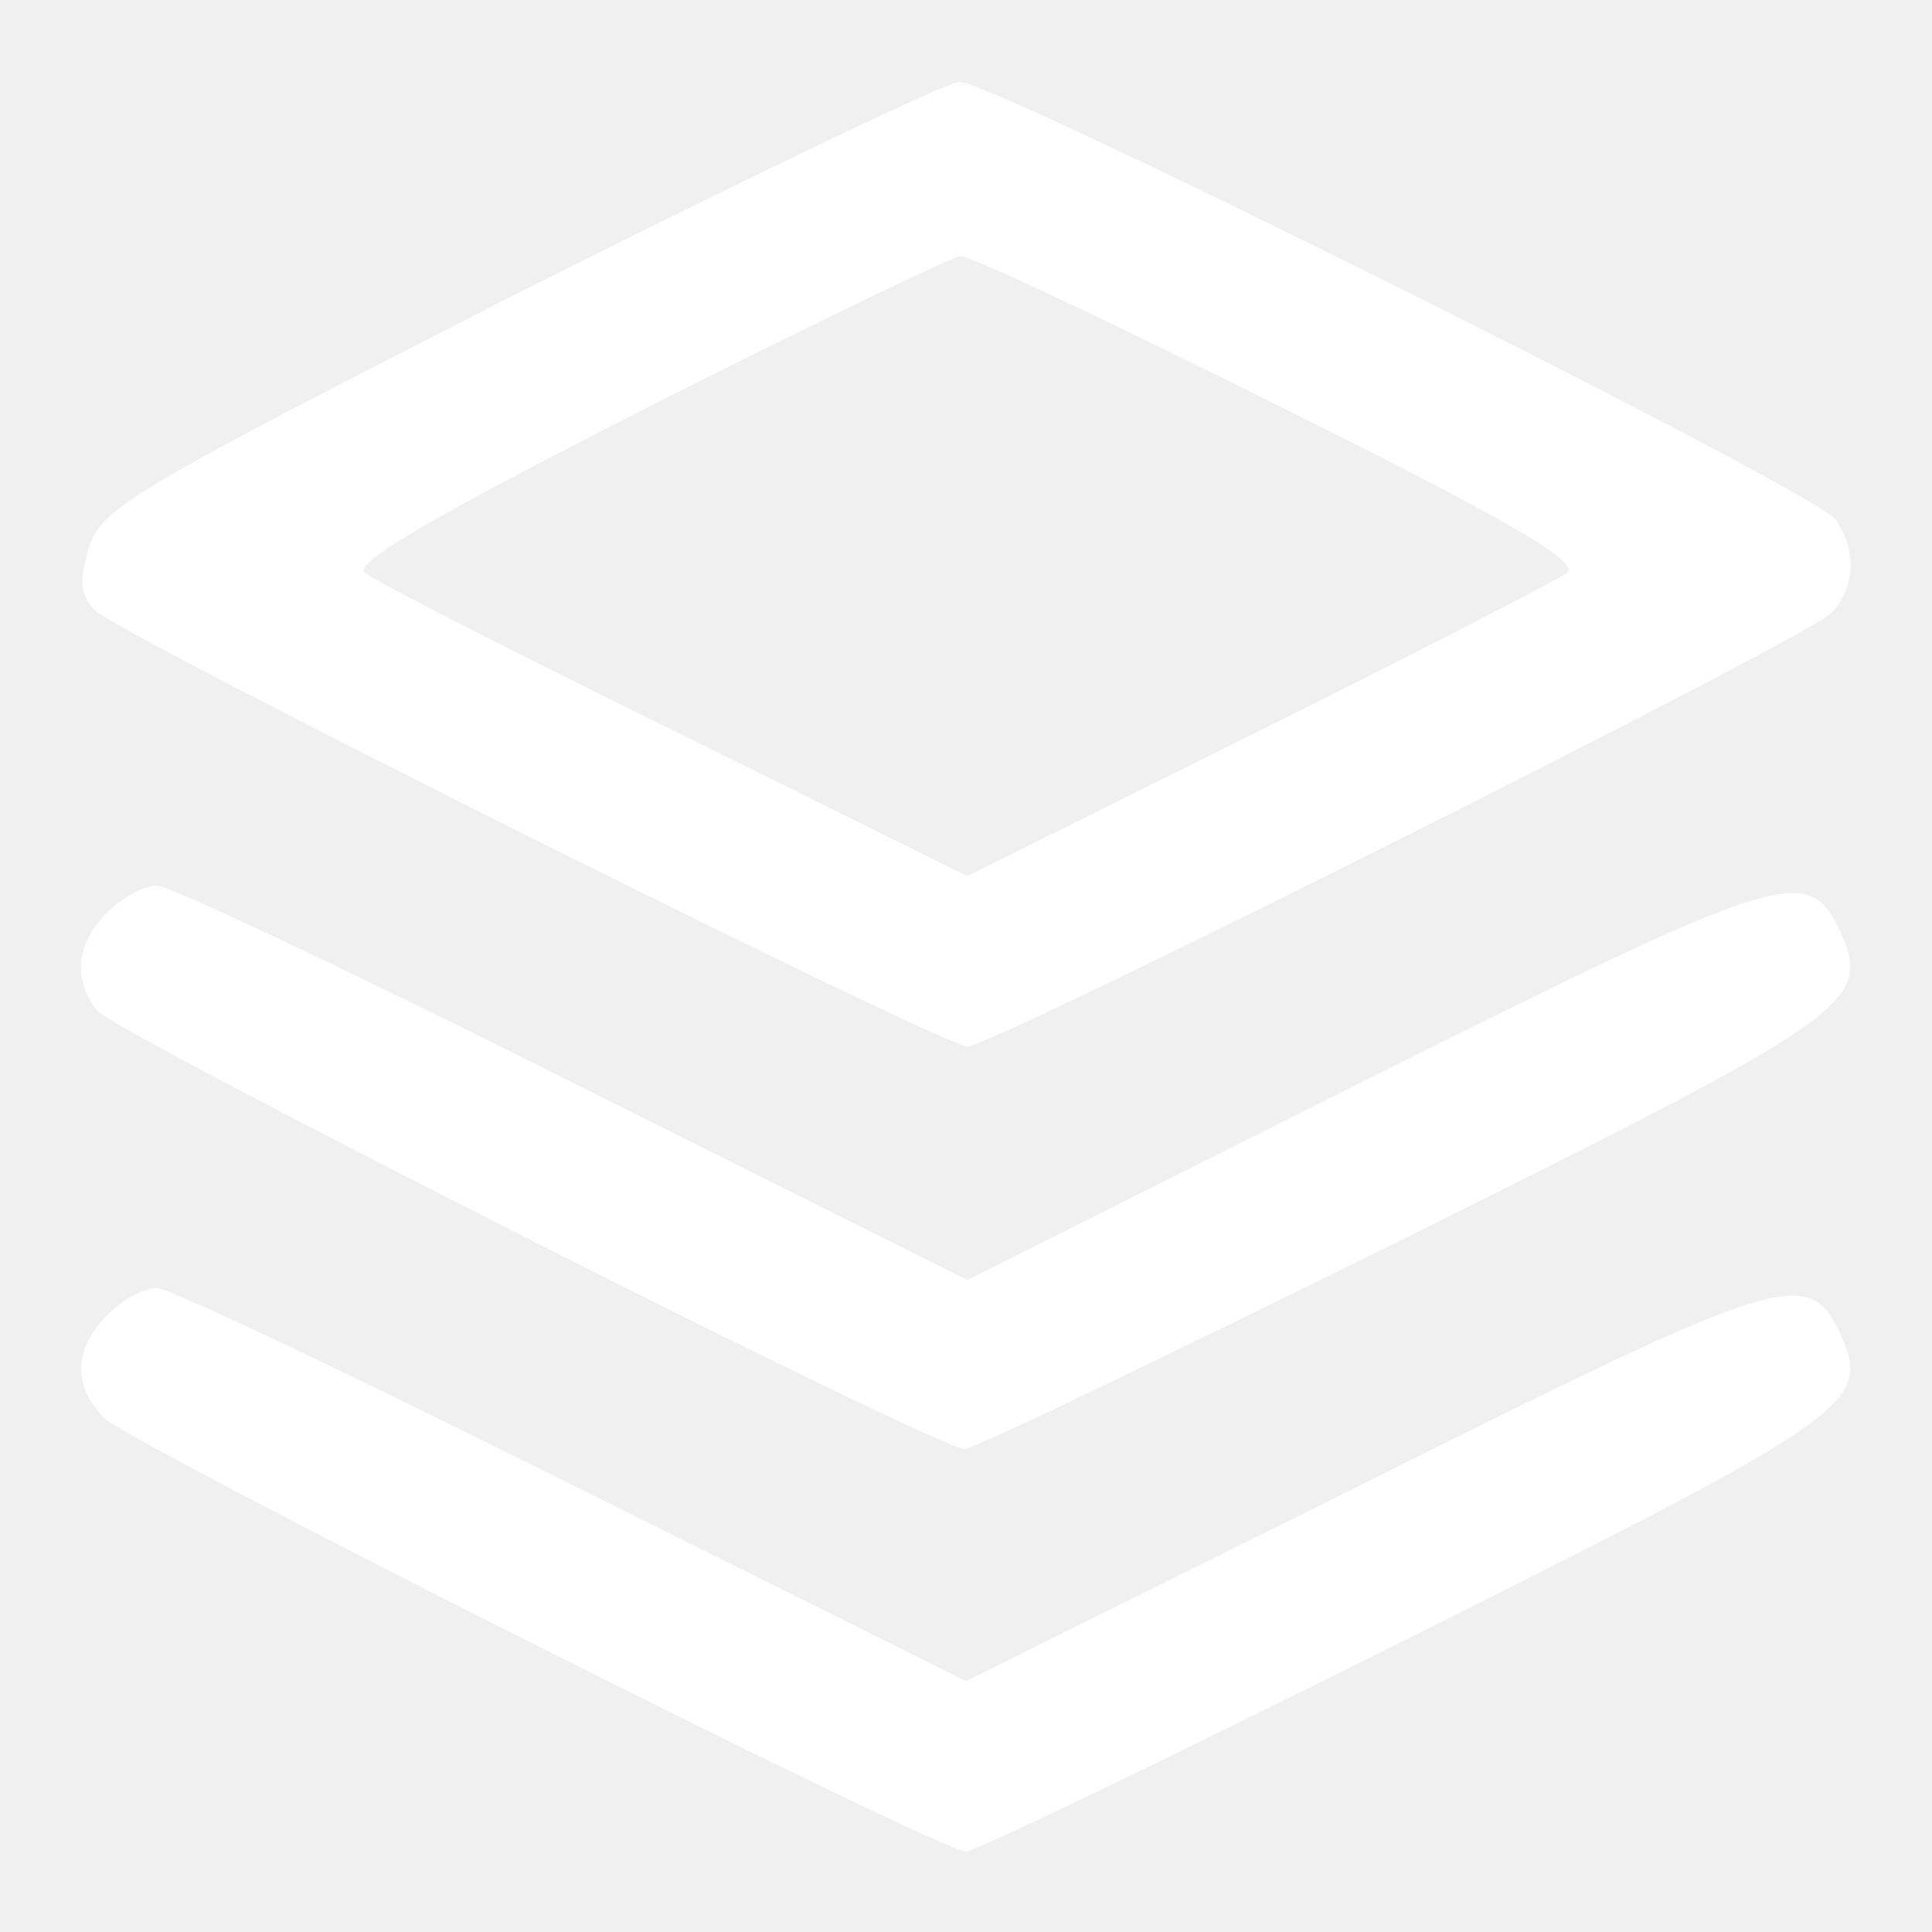
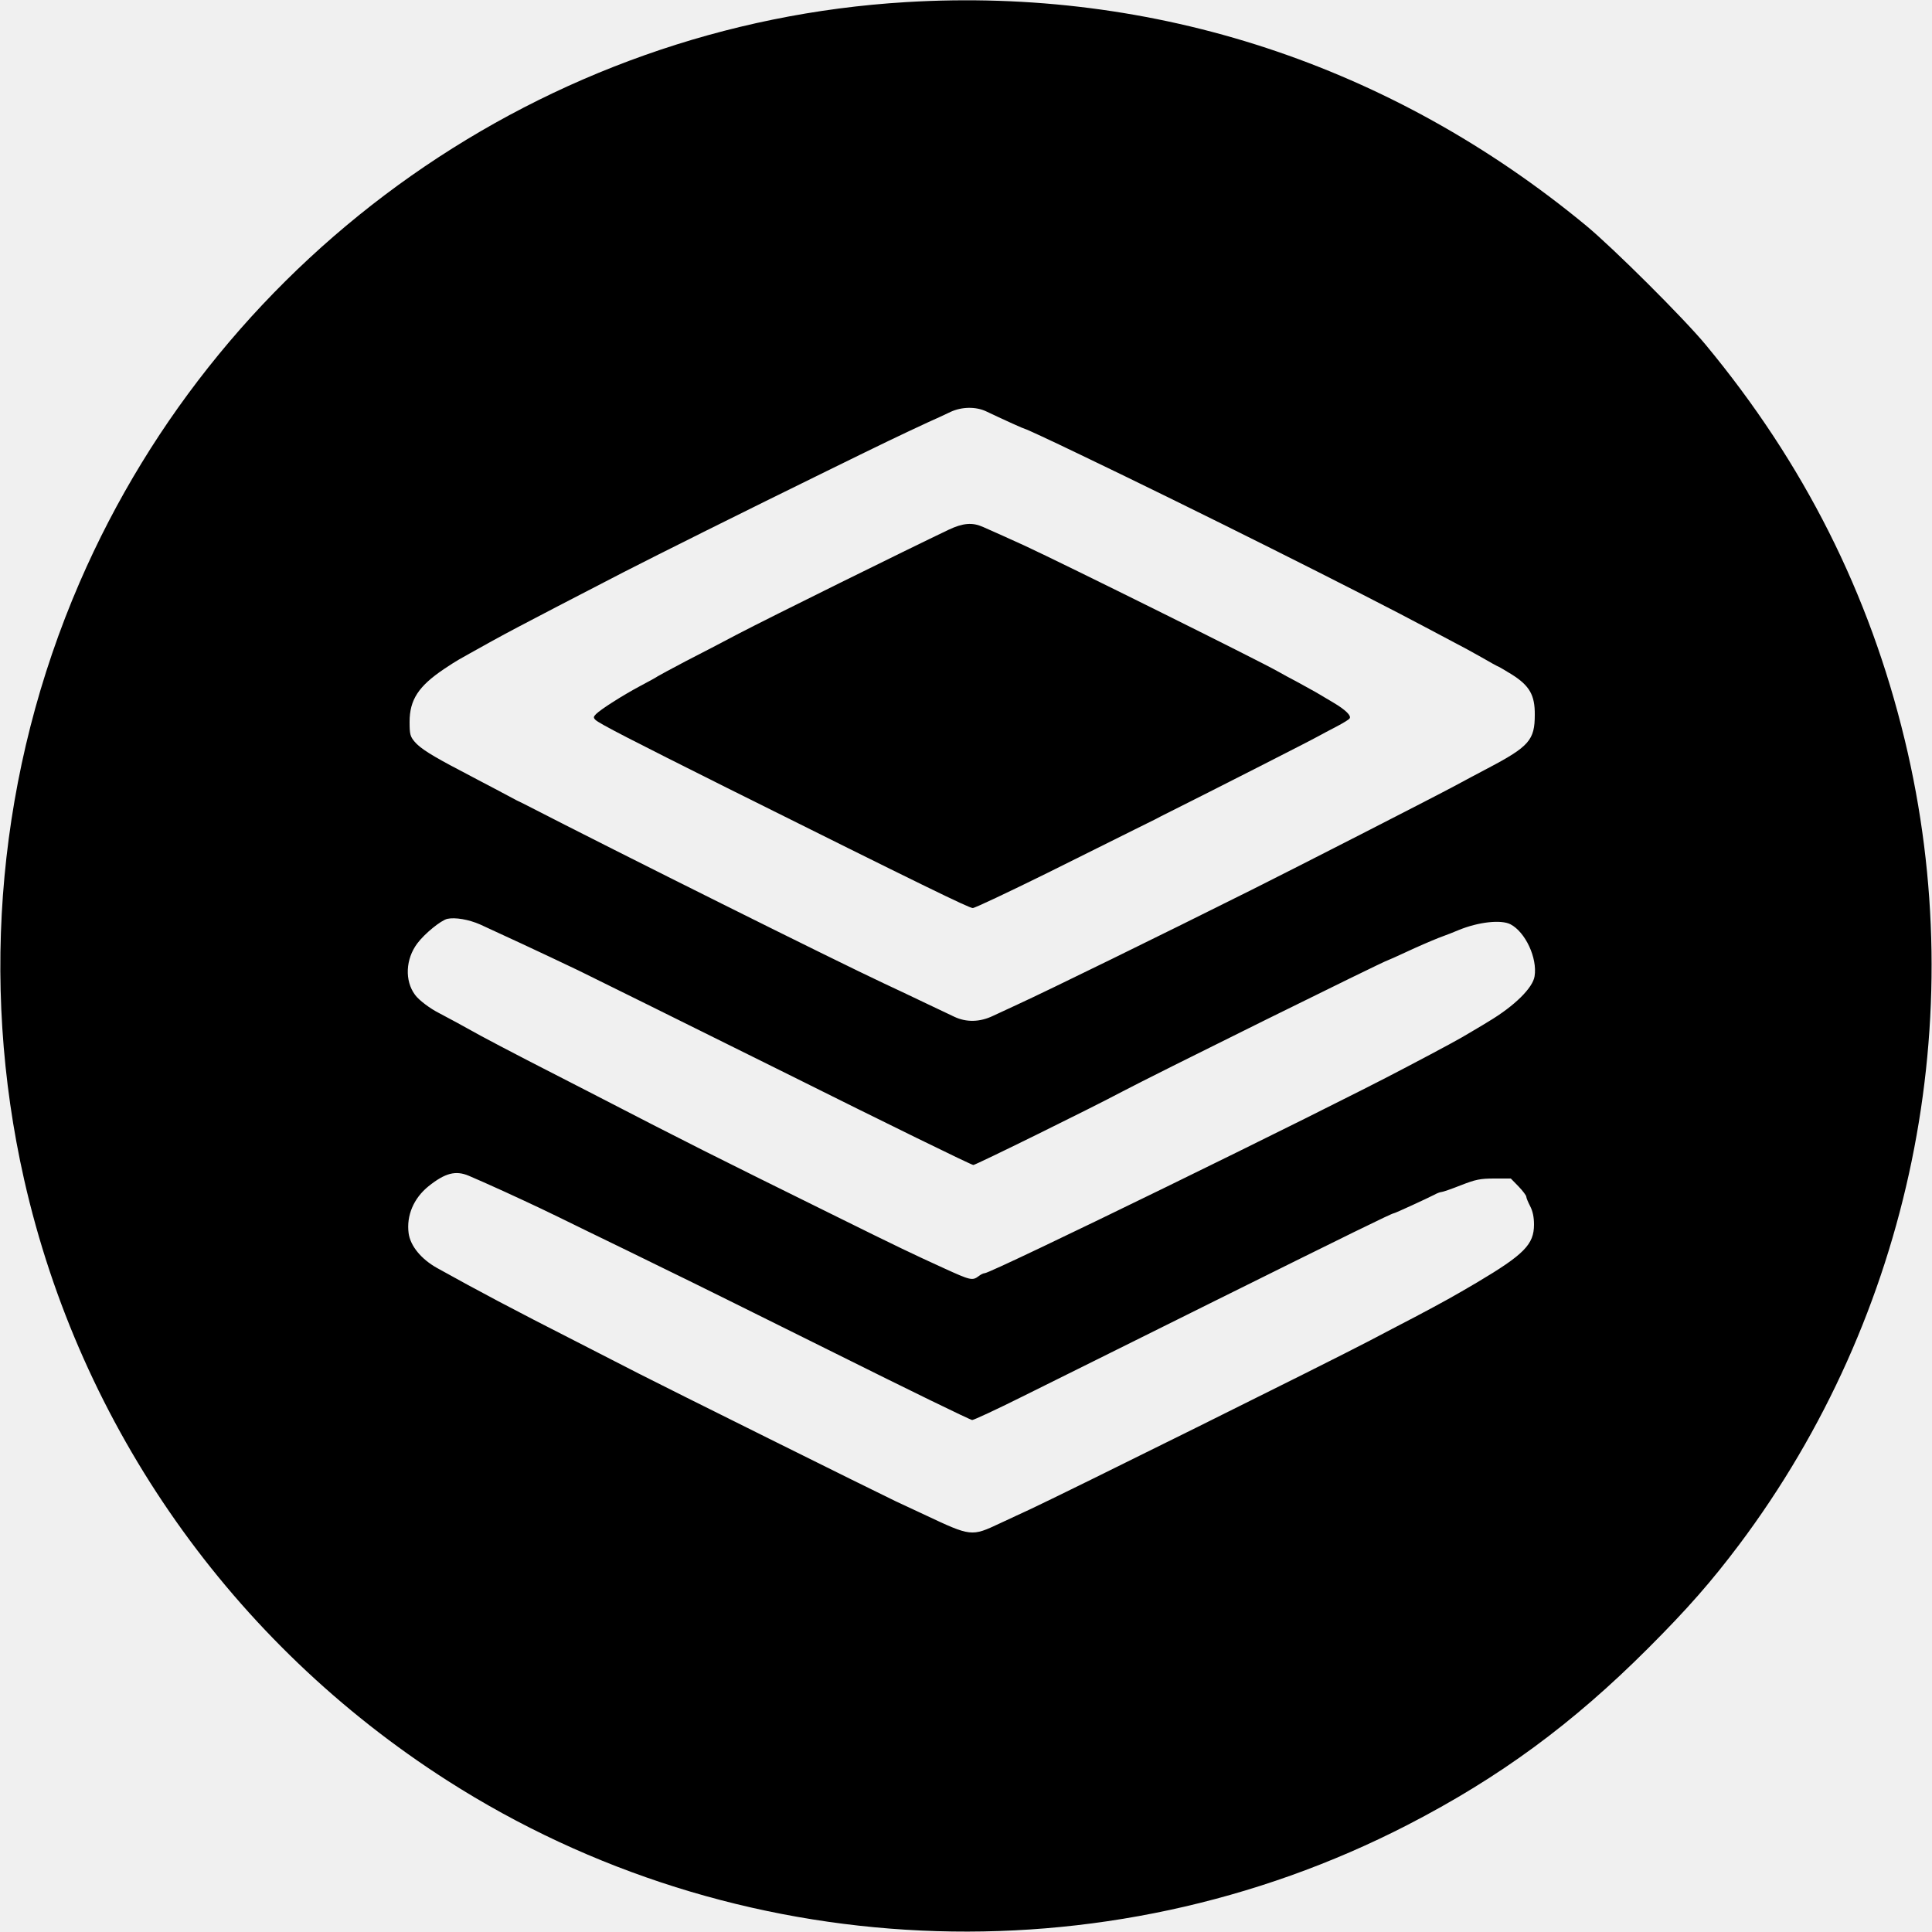
- <svg xmlns="http://www.w3.org/2000/svg" version="1.0" width="144pt" height="144pt" viewBox="0 0 144 144" preserveAspectRatio="xMidYMid meet">
-   <g transform="translate(0,144) scale(0.1,-0.1)" fill="#ffffff" stroke="none">
-     <path d="M385 1221 c-290 -148 -310 -160 -319 -190 -7 -24 -6 -36 5 -46 19 -19 632 -325 650 -325 19 0 625 304 644 323 18 19 19 47 3 70 -17 22 -628 327 -653 326 -11 -1 -159 -72 -330 -158z m569 -84 c171 -85 224 -116 214 -124 -7 -5 -111 -59 -230 -118 l-217 -108 -218 108 c-120 59 -224 112 -231 118 -9 7 47 40 210 123 123 62 228 113 234 113 6 1 114 -50 238 -112z" />
-     <path d="M80 760 c-23 -23 -26 -49 -8 -73 14 -17 626 -327 647 -327 7 0 154 71 328 157 334 166 348 176 325 228 -24 52 -42 46 -356 -111 l-295 -148 -294 147 c-161 81 -301 147 -310 147 -9 0 -26 -9 -37 -20z" />
-     <path d="M80 460 c-25 -25 -26 -54 -2 -77 20 -20 622 -323 642 -323 7 0 154 71 328 158 332 166 347 176 324 227 -24 52 -42 46 -356 -111 l-296 -147 -293 146 c-162 81 -301 147 -310 147 -10 0 -26 -9 -37 -20z" />
+ <svg xmlns="http://www.w3.org/2000/svg" version="1.0" width="1000pt" height="1000pt" viewBox="0 0 1000 1000" preserveAspectRatio="xMidYMid meet">
+   <g transform="translate(0,1000) scale(0.1,-0.1)" fill="#000000" stroke="none">
+     <path d="M4689 9989 c-1868 -112 -3531 -1281 -4277 -3004 -420 -970 -521 -2056 -287 -3091 290 -1281 1076 -2397 2190 -3110 1489 -953 3394 -1041 4970 -230 477 246 854 523 1246 915 205 205 328 346 471 536 889 1185 1206 2722 857 4165 -183 759 -522 1432 -1030 2045 -114 138 -480 502 -619 617 -1007 832 -2233 1235 -3521 1157z m415 -2118 c103 -49 197 -91 201 -91 5 0 124 -55 290 -135 572 -274 1442 -709 1805 -903 41 -22 100 -53 130 -69 30 -15 92 -49 138 -75 46 -27 85 -48 87 -48 2 0 34 -19 70 -41 92 -58 120 -107 119 -209 0 -130 -29 -164 -242 -276 -51 -27 -125 -66 -165 -88 -123 -66 -833 -429 -1057 -541 -468 -234 -1058 -523 -1215 -595 -38 -18 -95 -44 -125 -58 -69 -33 -138 -34 -200 -5 -25 12 -97 46 -160 76 -63 30 -155 74 -205 97 -250 117 -1358 669 -1863 929 -12 6 -30 15 -41 20 -10 5 -58 31 -107 57 -49 26 -132 69 -184 97 -142 74 -206 114 -234 148 -23 27 -26 40 -26 102 0 115 46 185 178 274 31 21 66 43 77 49 11 6 36 20 55 31 178 100 232 129 795 420 191 98 604 304 1075 535 275 135 354 173 505 243 39 17 90 41 115 53 58 27 131 28 184 3z m-2619 -2656 c88 -40 321 -148 509 -238 60 -29 540 -267 1068 -529 527 -263 966 -478 976 -478 12 0 613 296 769 379 164 87 1365 681 1377 681 2 0 46 20 98 44 51 24 125 56 163 71 39 14 86 33 105 41 102 42 219 55 268 30 77 -40 140 -174 125 -269 -9 -60 -104 -154 -238 -234 -11 -7 -49 -30 -85 -51 -64 -39 -140 -80 -355 -193 -426 -225 -2132 -1058 -2168 -1059 -7 0 -21 -7 -31 -15 -33 -25 -43 -22 -181 41 -156 71 -242 112 -555 267 -652 322 -762 377 -1265 637 -88 45 -239 123 -335 172 -96 50 -204 106 -240 126 -86 48 -178 98 -215 117 -48 24 -107 68 -127 96 -54 73 -49 185 12 266 38 51 122 119 155 127 40 9 111 -3 170 -29z m-58 -1301 c53 -23 86 -37 178 -79 165 -76 196 -90 430 -205 132 -64 317 -154 410 -200 94 -45 485 -239 871 -431 385 -192 707 -349 716 -349 8 0 125 54 259 121 134 67 573 284 974 484 727 361 939 465 949 465 6 0 173 77 208 95 14 8 32 15 38 15 7 0 53 16 101 35 77 30 100 35 174 35 l85 0 40 -41 c22 -23 40 -47 40 -53 0 -6 9 -28 20 -49 13 -25 20 -56 20 -95 0 -103 -51 -155 -295 -300 -124 -73 -169 -98 -320 -178 -66 -34 -172 -90 -235 -123 -225 -118 -1580 -790 -1760 -874 -30 -14 -100 -46 -155 -72 -147 -69 -148 -69 -390 45 -33 15 -100 47 -150 70 -91 43 -1218 603 -1330 661 -87 45 -76 39 -318 163 -336 171 -509 263 -725 383 -82 46 -138 114 -147 180 -12 91 26 181 103 243 86 69 141 83 209 54z" />
+     <path d="M4910 7258 c-216 -103 -915 -448 -1095 -542 -71 -38 -191 -100 -265 -138 -74 -39 -139 -74 -145 -78 -5 -4 -46 -27 -90 -50 -92 -49 -205 -121 -230 -146 -14 -14 -14 -19 -3 -30 19 -19 193 -108 683 -353 1015 -506 1251 -621 1270 -621 11 0 184 82 385 181 201 100 404 201 452 225 47 23 94 47 105 52 10 6 50 26 88 45 194 97 725 367 756 385 21 11 64 35 98 52 34 18 64 36 67 42 9 14 -23 45 -84 81 -30 18 -71 42 -91 54 -20 11 -63 35 -96 53 -33 17 -80 43 -105 57 -99 56 -1098 552 -1305 648 -54 25 -179 81 -218 98 -54 24 -103 20 -177 -15z" />
  </g>
</svg>
